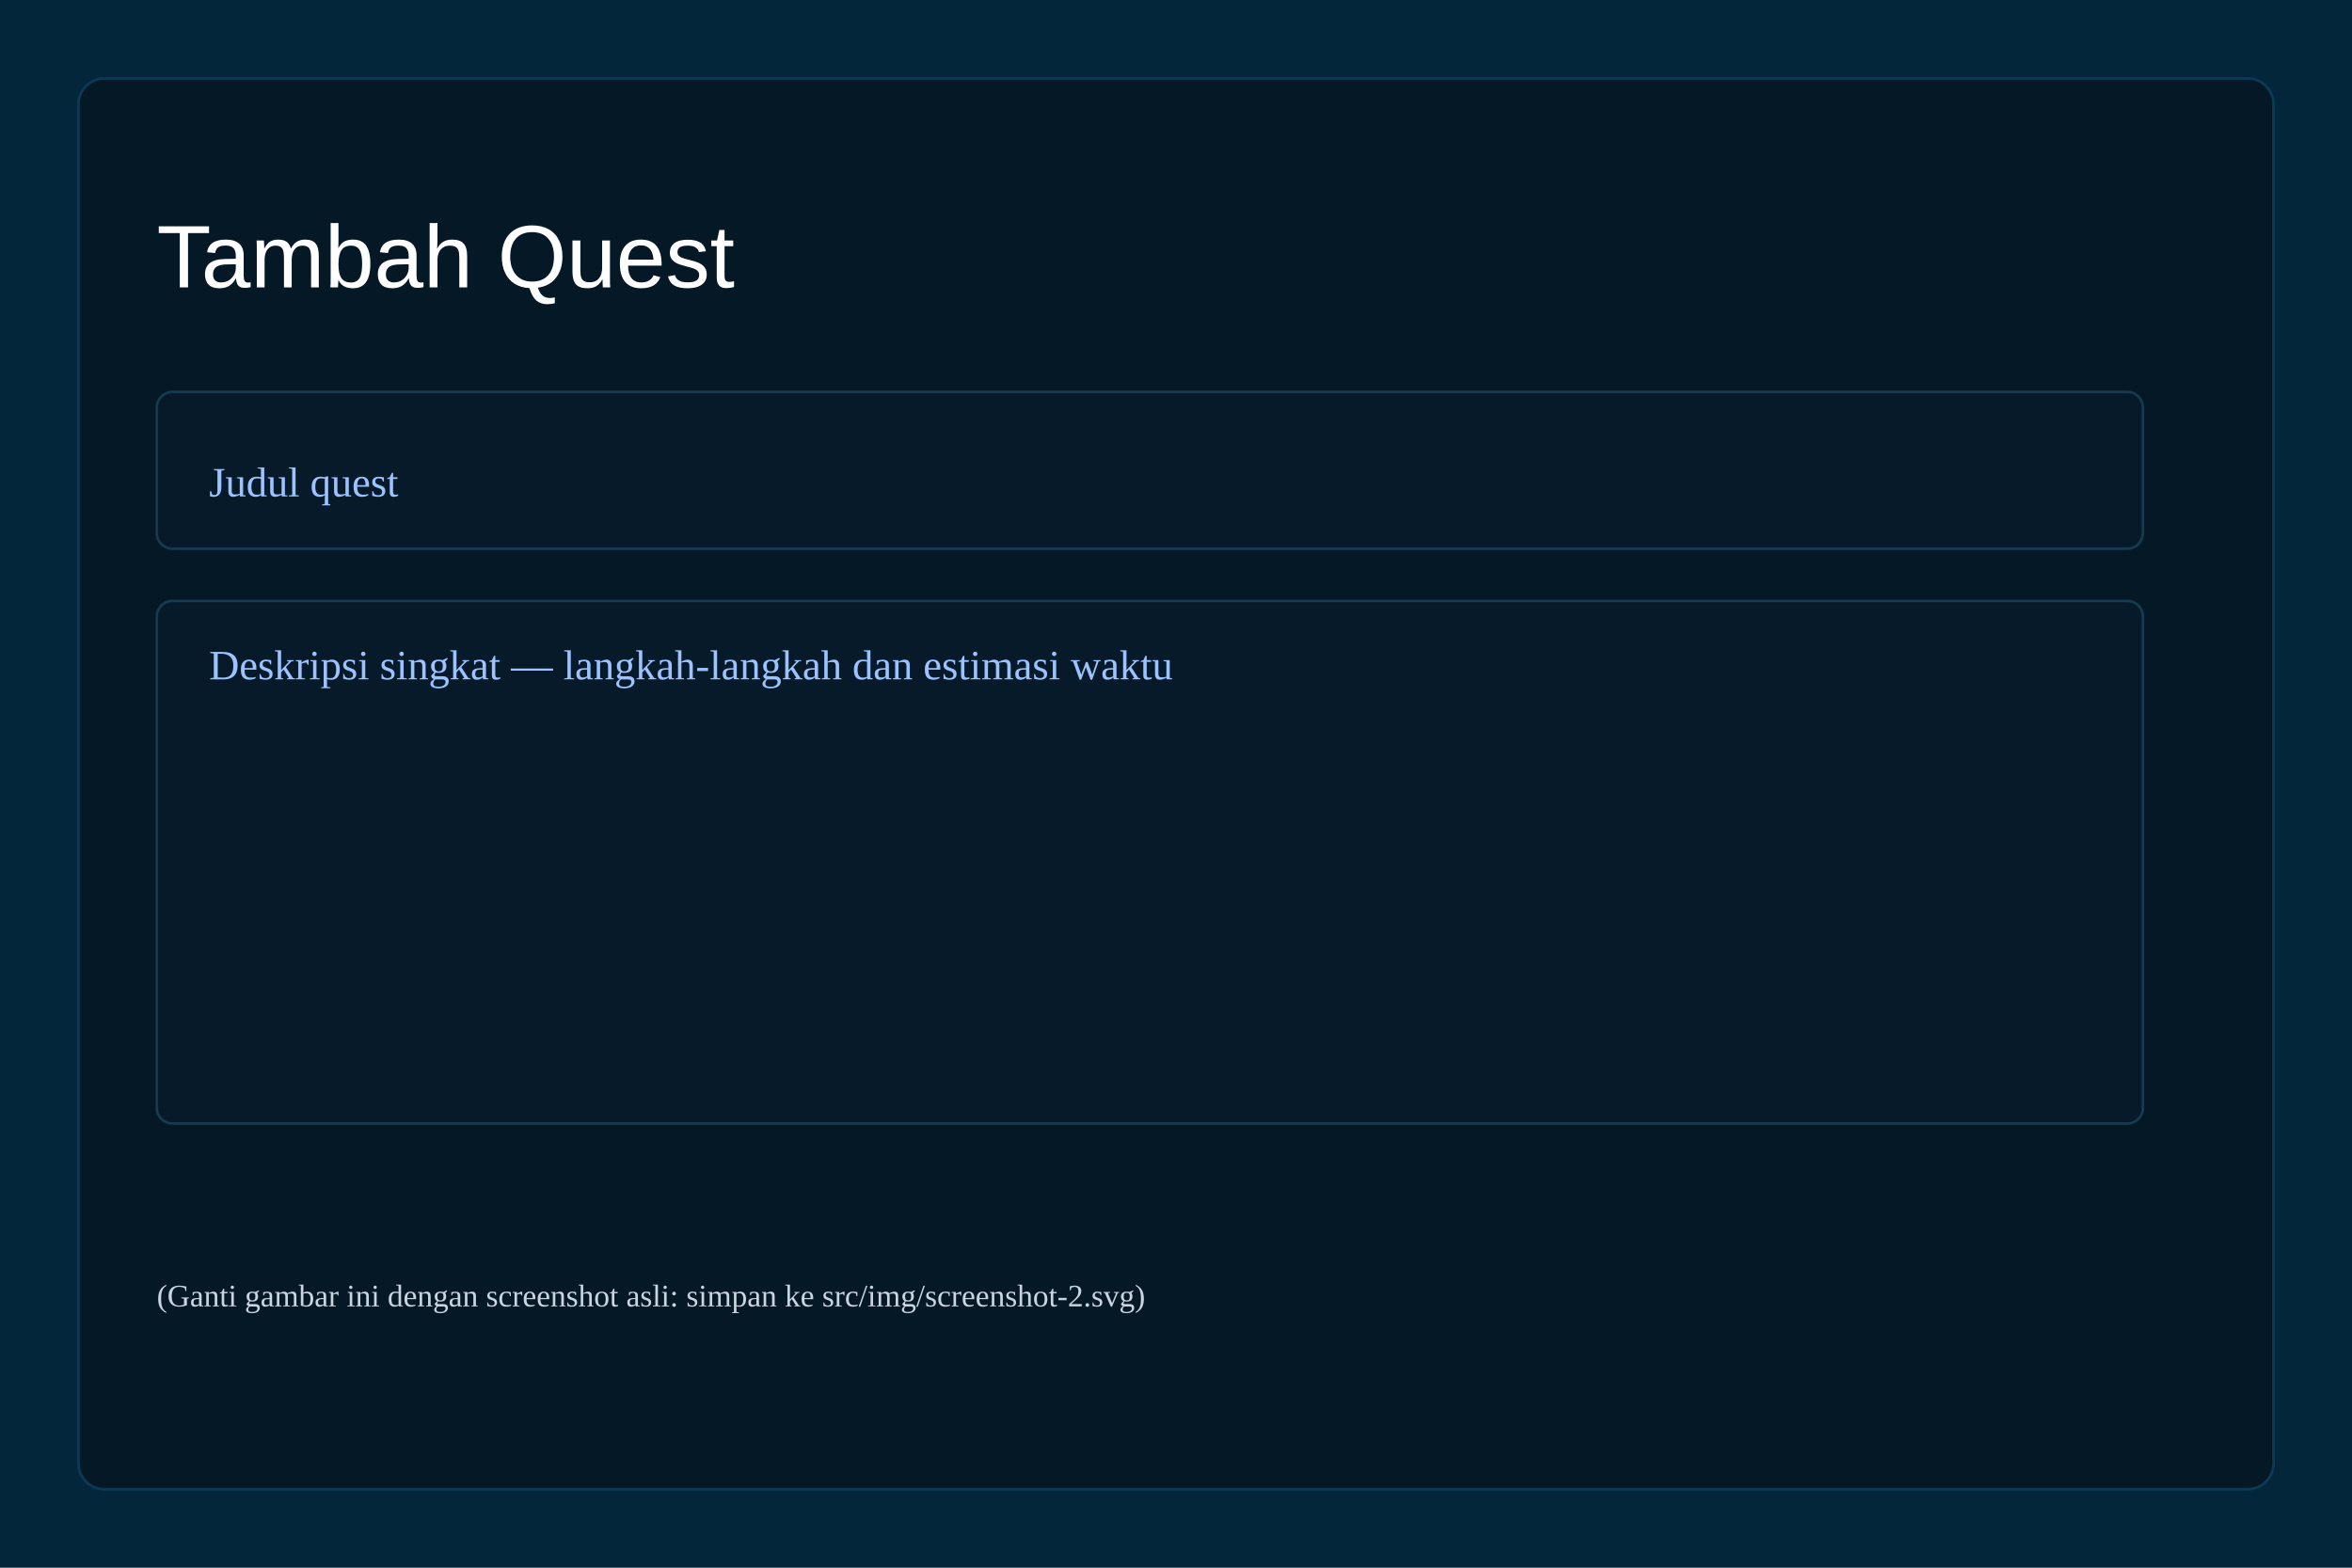
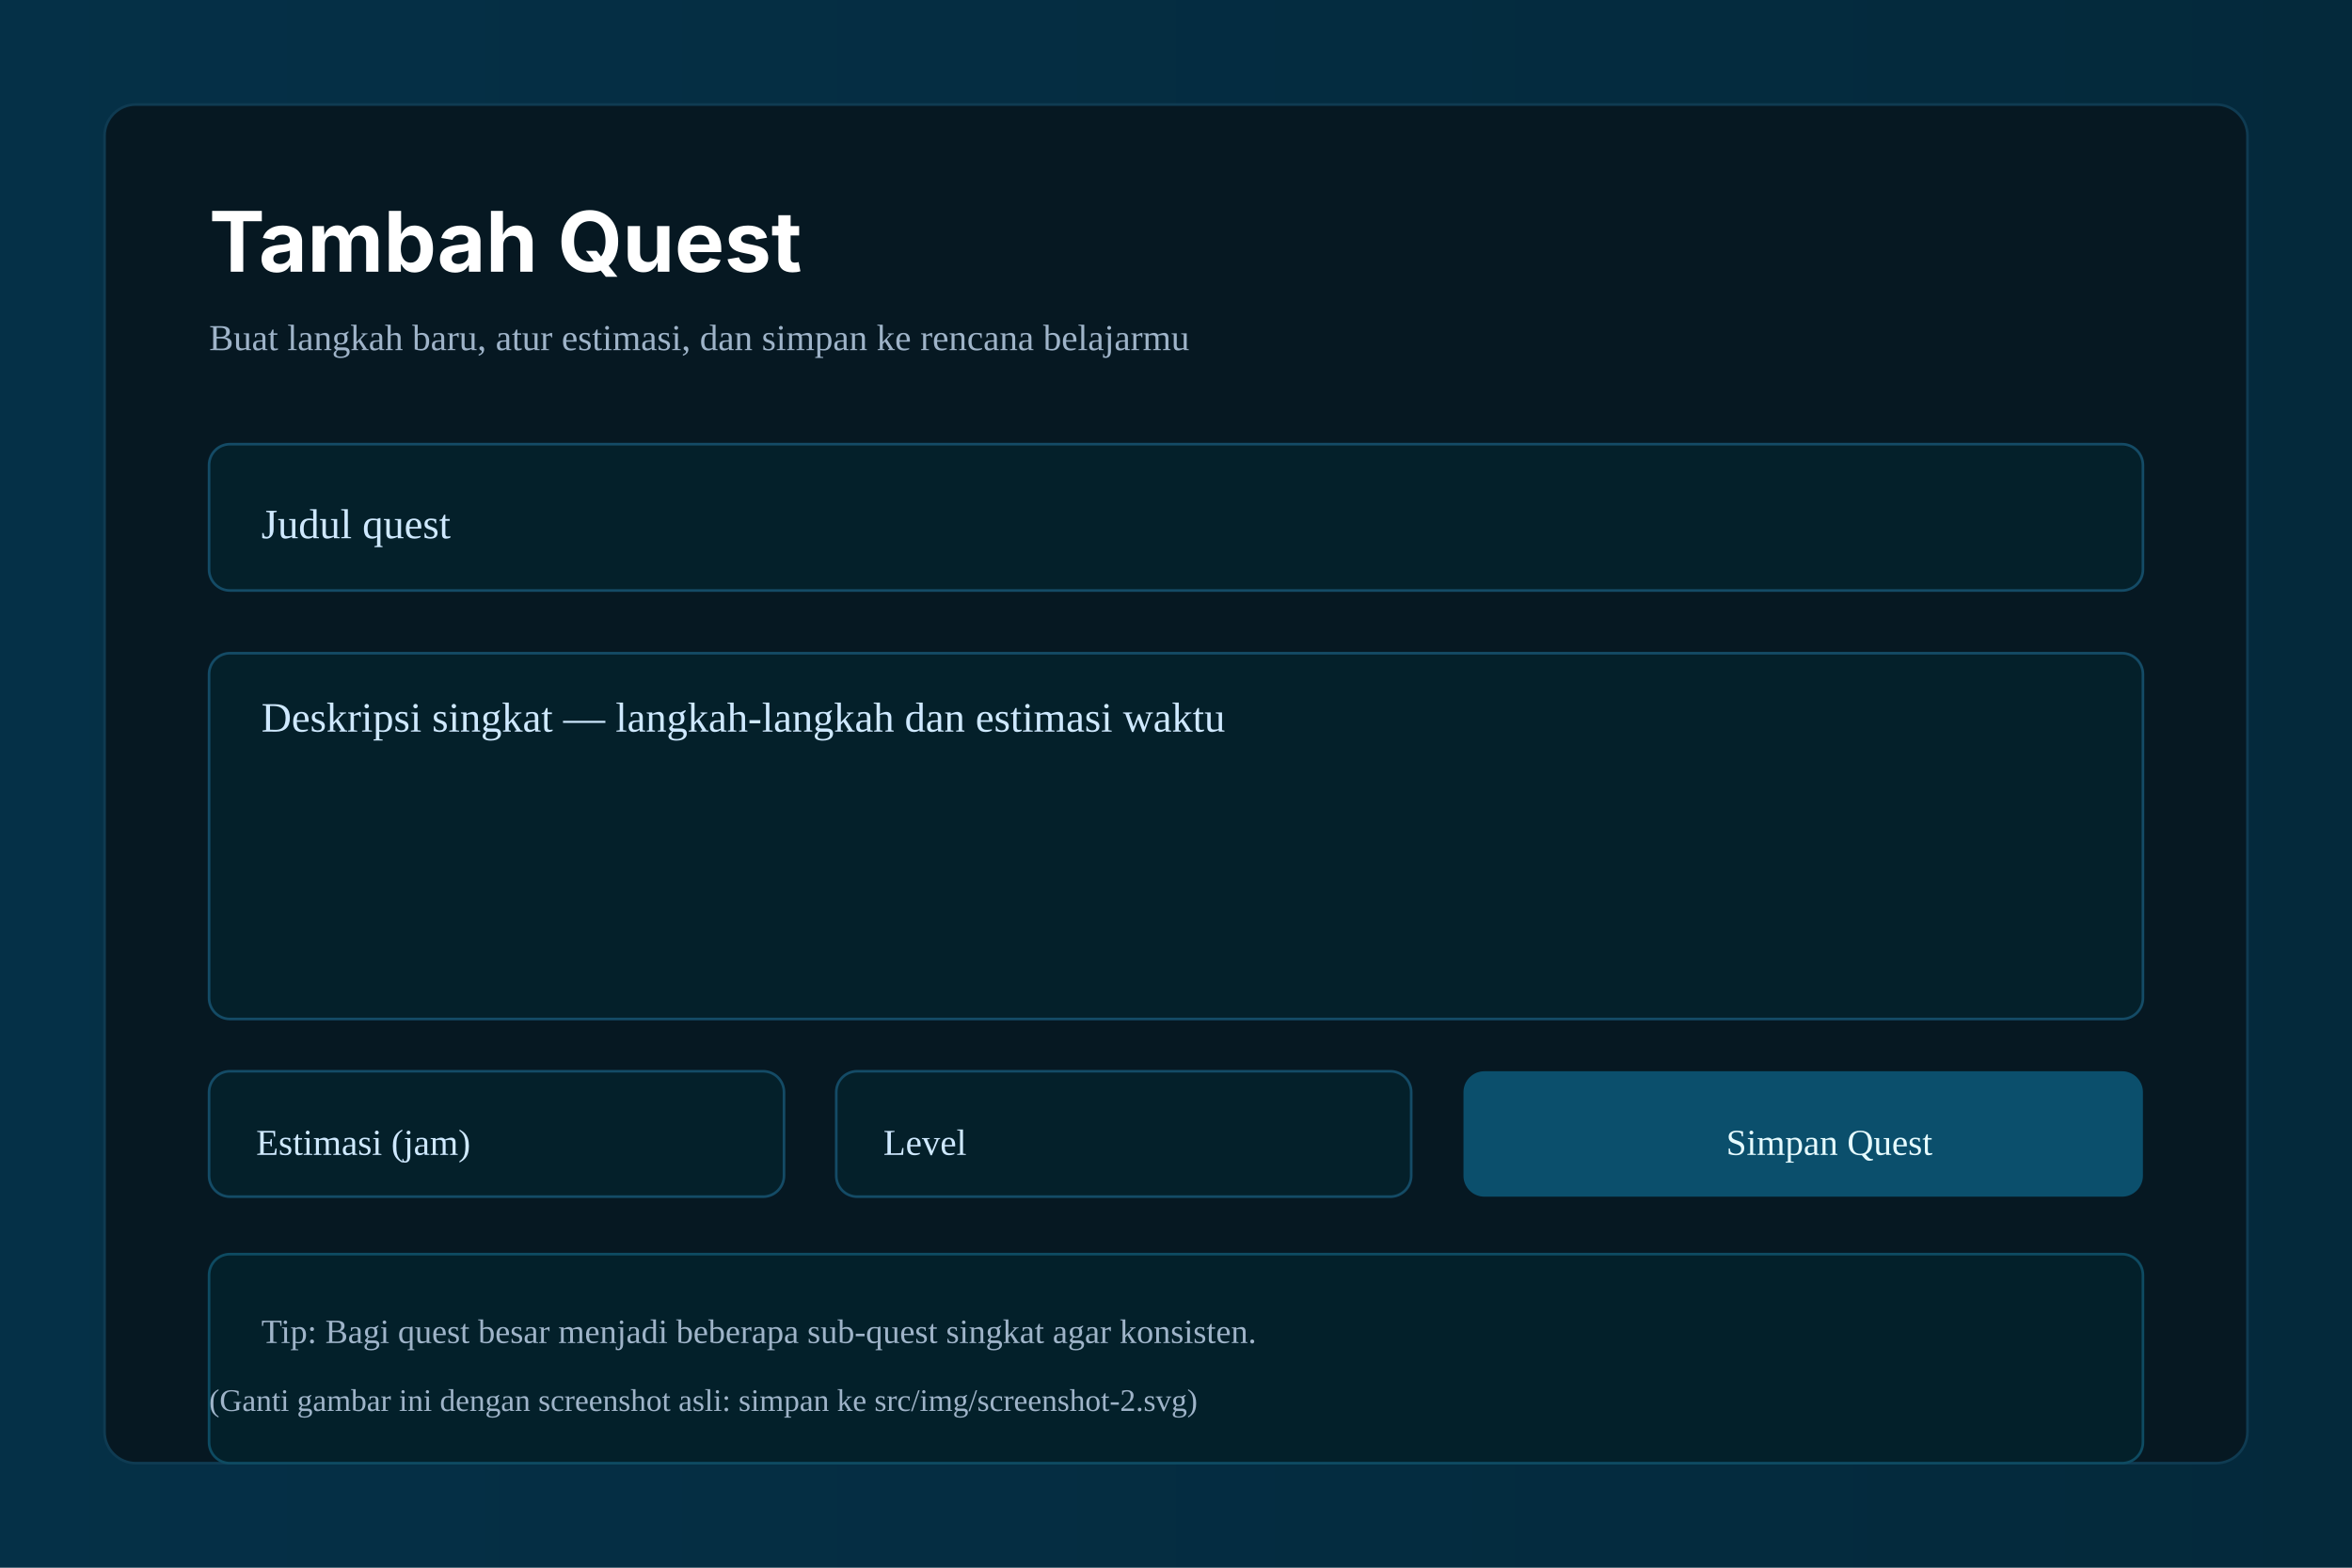
- <svg xmlns="http://www.w3.org/2000/svg" width="900" height="600">
-   <rect width="100%" height="100%" fill="#04263a" />
-   <rect x="30" y="30" width="840" height="540" rx="10" fill="#051825" stroke="#0b3a55" />
-   <text x="60" y="110" fill="#fff" font-size="34" font-family="Arial, Helvetica, sans-serif">Tambah Quest</text>
-   <rect x="60" y="150" width="760" height="60" rx="6" fill="#071a2a" stroke="#163a4f" />
-   <text x="80" y="190" fill="#9cc3ff" font-size="16">Judul quest</text>
-   <rect x="60" y="230" width="760" height="200" rx="6" fill="#071a2a" stroke="#163a4f" />
-   <text x="80" y="260" fill="#9cc3ff" font-size="16">Deskripsi singkat — langkah-langkah dan estimasi waktu</text>
-   <text x="60" y="500" fill="#cbd5e1" font-size="12">(Ganti gambar ini dengan screenshot asli: simpan ke src/img/screenshot-2.svg)</text>
+ <svg xmlns="http://www.w3.org/2000/svg" width="900" height="600" viewBox="0 0 900 600">
+   <defs>
+     <linearGradient id="formBg" x1="0" x2="1">
+       <stop offset="0%" stop-color="#053047" />
+       <stop offset="100%" stop-color="#04293b" />
+     </linearGradient>
+   </defs>
+   <rect width="100%" height="100%" fill="url(#formBg)" />
+   <g transform="translate(40,40)">
+     <rect width="820" height="520" rx="12" fill="#061822" stroke="#0f3b52" />
+     <text x="40" y="64" fill="#fff" font-size="32" font-family="Inter, Arial, Helvetica, sans-serif" font-weight="700">Tambah Quest</text>
+     <text x="40" y="94" fill="#9fb4c9" font-size="14">Buat langkah baru, atur estimasi, dan simpan ke rencana belajarmu</text>
+     <g transform="translate(40,130)">
+       <label x="0" y="0" />
+       <rect x="0" y="0" width="740" height="56" rx="8" fill="#04202a" stroke="#144b66" />
+       <text x="20" y="36" fill="#cfe9ff" font-size="16">Judul quest</text>
+       <rect x="0" y="80" width="740" height="140" rx="8" fill="#04202a" stroke="#144b66" />
+       <text x="20" y="110" fill="#cfe9ff" font-size="16">Deskripsi singkat — langkah-langkah dan estimasi waktu</text>
+       <g transform="translate(0,240)">
+         <rect x="0" y="0" width="220" height="48" rx="8" fill="#04202a" stroke="#144b66" />
+         <text x="18" y="32" fill="#cfe9ff" font-size="14">Estimasi (jam)</text>
+         <rect x="240" y="0" width="220" height="48" rx="8" fill="#04202a" stroke="#144b66" />
+         <text x="258" y="32" fill="#cfe9ff" font-size="14">Level</text>
+         <rect x="480" y="0" width="260" height="48" rx="8" fill="#0b4f6c" />
+         <text x="620" y="32" fill="#e6fbff" font-size="14" text-anchor="middle">Simpan Quest</text>
+       </g>
+       <rect x="0" y="310" width="740" height="80" rx="8" fill="#03202a" stroke="#0e4b62" />
+       <text x="20" y="344" fill="#9fb4c9" font-size="13">Tip: Bagi quest besar menjadi beberapa sub-quest singkat agar konsisten.</text>
+     </g>
+     <text x="40" y="500" fill="#9fb4c9" font-size="12">(Ganti gambar ini dengan screenshot asli: simpan ke src/img/screenshot-2.svg)</text>
+   </g>
</svg>
